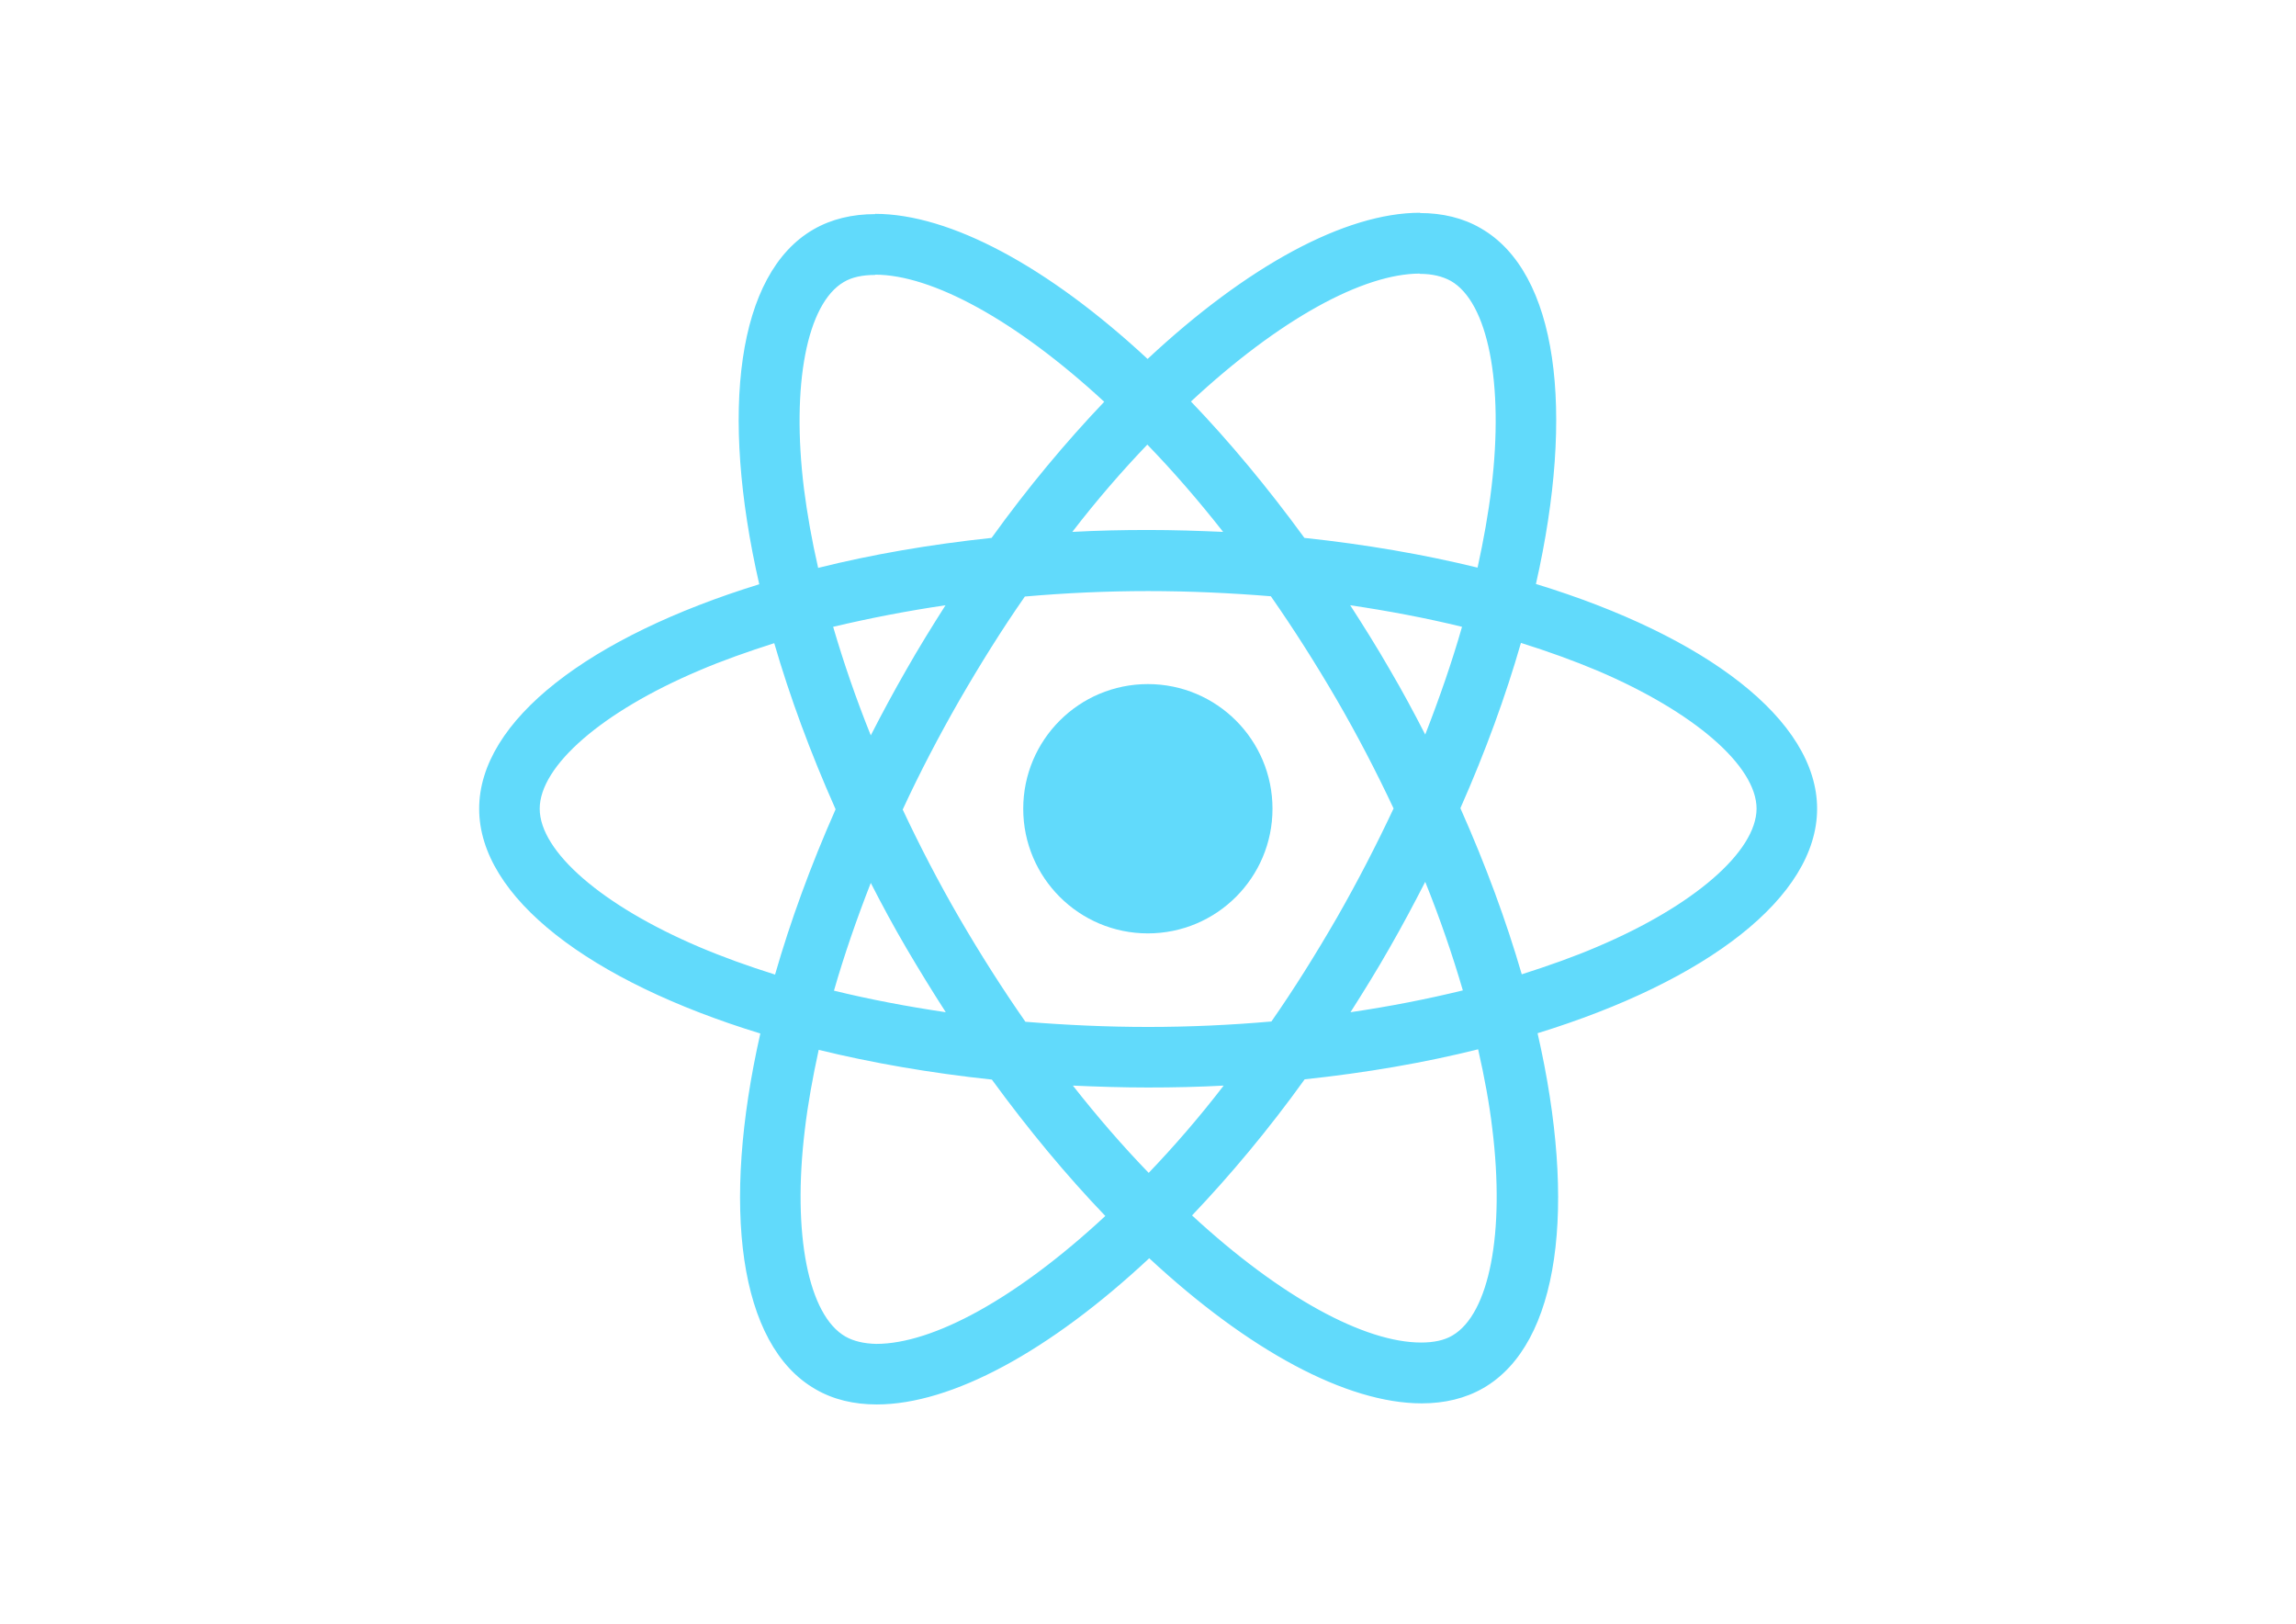
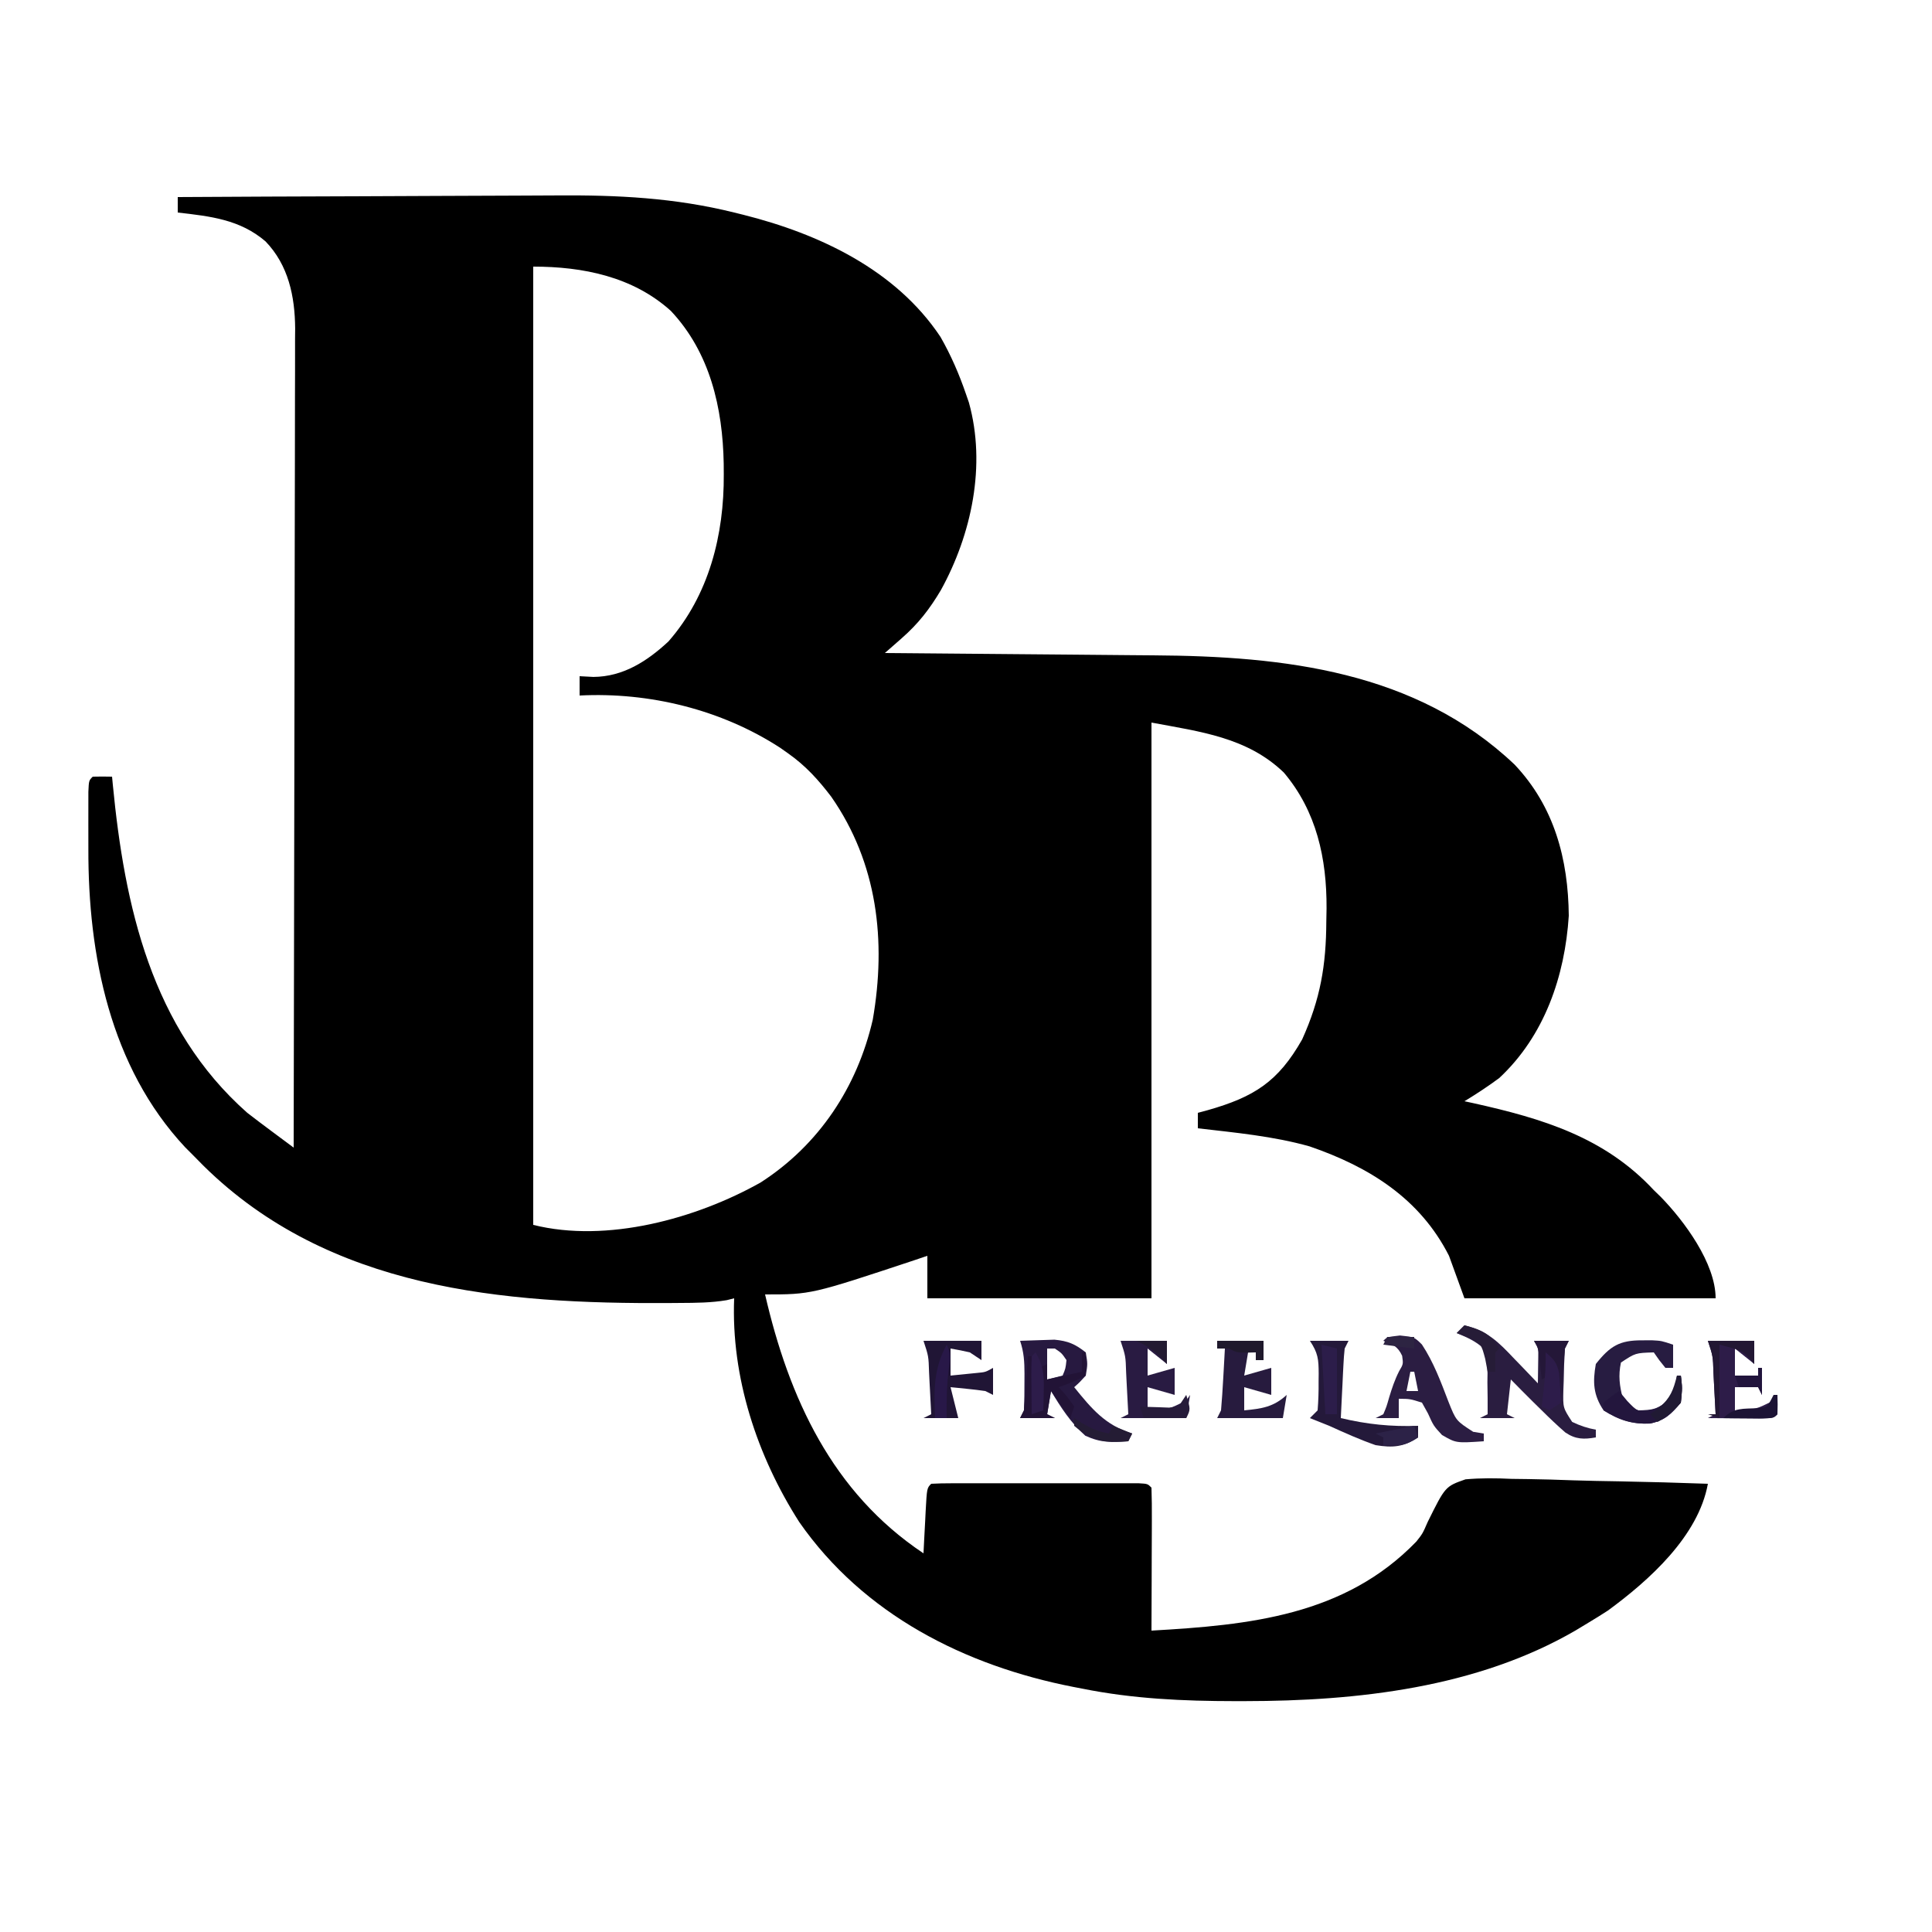
- <svg xmlns="http://www.w3.org/2000/svg" viewBox="0 0 841.9 595.3">
-   <g fill="#61DAFB">
-     <path d="M666.3 296.5c0-32.5-40.7-63.3-103.1-82.4 14.4-63.6 8-114.2-20.2-130.4-6.5-3.8-14.1-5.6-22.4-5.6v22.3c4.6 0 8.3.9 11.4 2.6 13.6 7.8 19.5 37.5 14.9 75.7-1.1 9.4-2.9 19.3-5.1 29.4-19.6-4.8-41-8.5-63.5-10.9-13.5-18.5-27.5-35.3-41.6-50 32.6-30.3 63.2-46.9 84-46.9V78c-27.5 0-63.5 19.6-99.9 53.6-36.4-33.8-72.4-53.2-99.9-53.2v22.3c20.7 0 51.4 16.5 84 46.6-14 14.7-28 31.4-41.3 49.9-22.6 2.4-44 6.1-63.6 11-2.3-10-4-19.7-5.2-29-4.7-38.2 1.1-67.9 14.6-75.8 3-1.8 6.9-2.6 11.5-2.6V78.5c-8.4 0-16 1.8-22.6 5.6-28.1 16.2-34.4 66.7-19.9 130.1-62.2 19.2-102.7 49.9-102.7 82.3 0 32.5 40.7 63.3 103.1 82.4-14.4 63.6-8 114.2 20.2 130.4 6.5 3.8 14.1 5.6 22.5 5.6 27.5 0 63.5-19.6 99.9-53.6 36.4 33.8 72.4 53.2 99.9 53.2 8.4 0 16-1.8 22.6-5.6 28.1-16.2 34.4-66.7 19.9-130.1 62-19.1 102.5-49.9 102.5-82.3zm-130.2-66.7c-3.7 12.9-8.3 26.2-13.5 39.5-4.1-8-8.4-16-13.1-24-4.6-8-9.5-15.8-14.4-23.4 14.2 2.1 27.9 4.7 41 7.9zm-45.8 106.5c-7.8 13.5-15.8 26.3-24.1 38.2-14.9 1.3-30 2-45.2 2-15.1 0-30.2-.7-45-1.9-8.3-11.9-16.4-24.6-24.2-38-7.6-13.1-14.5-26.4-20.8-39.8 6.2-13.4 13.2-26.8 20.7-39.9 7.8-13.5 15.8-26.3 24.1-38.2 14.9-1.3 30-2 45.2-2 15.1 0 30.2.7 45 1.9 8.3 11.9 16.4 24.6 24.2 38 7.6 13.1 14.5 26.4 20.8 39.8-6.3 13.4-13.2 26.8-20.7 39.9zm32.3-13c5.4 13.4 10 26.8 13.8 39.8-13.1 3.2-26.9 5.9-41.2 8 4.9-7.7 9.8-15.6 14.4-23.7 4.6-8 8.9-16.1 13-24.1zM421.2 430c-9.3-9.6-18.6-20.3-27.8-32 9 .4 18.2.7 27.5.7 9.4 0 18.7-.2 27.8-.7-9 11.7-18.3 22.4-27.5 32zm-74.4-58.9c-14.2-2.1-27.9-4.7-41-7.9 3.7-12.9 8.3-26.2 13.5-39.5 4.1 8 8.4 16 13.1 24 4.7 8 9.5 15.8 14.4 23.4zM420.7 163c9.3 9.6 18.6 20.3 27.8 32-9-.4-18.2-.7-27.5-.7-9.4 0-18.7.2-27.8.7 9-11.7 18.3-22.4 27.5-32zm-74 58.9c-4.9 7.7-9.8 15.6-14.4 23.7-4.6 8-8.9 16-13 24-5.4-13.4-10-26.8-13.8-39.8 13.1-3.1 26.9-5.8 41.2-7.9zm-90.5 125.2c-35.4-15.1-58.3-34.9-58.3-50.6 0-15.7 22.9-35.6 58.3-50.6 8.6-3.7 18-7 27.7-10.1 5.7 19.6 13.2 40 22.5 60.9-9.2 20.8-16.6 41.1-22.2 60.6-9.9-3.1-19.3-6.5-28-10.2zM310 490c-13.6-7.8-19.5-37.5-14.9-75.7 1.1-9.4 2.9-19.3 5.1-29.4 19.6 4.8 41 8.5 63.5 10.9 13.5 18.5 27.5 35.3 41.6 50-32.6 30.3-63.2 46.9-84 46.9-4.5-.1-8.3-1-11.3-2.7zm237.2-76.2c4.7 38.2-1.1 67.9-14.6 75.8-3 1.8-6.9 2.6-11.5 2.6-20.7 0-51.4-16.5-84-46.6 14-14.7 28-31.4 41.3-49.9 22.6-2.4 44-6.1 63.6-11 2.3 10.1 4.1 19.8 5.2 29.1zm38.5-66.7c-8.6 3.7-18 7-27.7 10.1-5.7-19.6-13.2-40-22.5-60.9 9.2-20.8 16.6-41.1 22.2-60.6 9.9 3.1 19.3 6.5 28.1 10.2 35.4 15.1 58.3 34.9 58.3 50.6-.1 15.7-23 35.6-58.4 50.6zM320.8 78.4z" />
-     <circle cx="420.9" cy="296.5" r="45.7" />
-     <path d="M520.5 78.1z" />
-   </g>
+ <svg xmlns="http://www.w3.org/2000/svg" version="1.1" width="500" height="500">
+   <path d="M0 0 C15.674 -0.094 31.349 -0.164 47.024 -0.207 C54.304 -0.228 61.584 -0.256 68.865 -0.302 C75.221 -0.342 81.577 -0.368 87.933 -0.376 C91.289 -0.382 94.645 -0.396 98.001 -0.423 C113.806 -0.547 128.625 0.184 144 4 C144.787 4.194 145.574 4.389 146.385 4.589 C166.039 9.524 185.821 18.814 197.387 36.176 C200.112 40.947 202.22 45.805 204 51 C204.369 52.069 204.369 52.069 204.746 53.16 C209.279 69.384 205.437 87.318 197.504 101.715 C194.578 106.641 191.676 110.394 187.358 114.179 C186.543 114.896 185.728 115.613 184.889 116.351 C184.266 116.895 183.642 117.439 183 118 C184.587 118.012 184.587 118.012 186.206 118.025 C196.266 118.103 206.326 118.19 216.385 118.288 C221.555 118.337 226.724 118.383 231.894 118.422 C236.899 118.459 241.905 118.506 246.91 118.558 C248.803 118.576 250.696 118.592 252.588 118.603 C286.228 118.82 320.41 122.627 345.969 146.867 C356.279 157.765 359.856 171.375 360 186 C358.995 201.605 353.733 217.065 342 228 C339.089 230.156 336.096 232.122 333 234 C333.788 234.17 334.575 234.34 335.387 234.516 C353.203 238.48 369.261 243.305 382 257 C382.594 257.577 383.189 258.155 383.801 258.75 C389.866 264.968 398 275.947 398 285 C376.55 285 355.1 285 333 285 C331.02 279.555 331.02 279.555 329 274 C321.468 259.151 308.341 250.984 292.938 245.688 C283.54 243.031 273.677 242.131 264 241 C264 239.68 264 238.36 264 237 C264.857 236.769 265.714 236.539 266.598 236.301 C278.561 232.889 284.784 228.966 291 218 C295.726 207.513 297.199 198.835 297.25 187.438 C297.271 186.321 297.291 185.204 297.312 184.053 C297.372 171.186 294.736 158.972 286.254 148.934 C276.774 139.808 264.651 138.372 252 136 C252 185.17 252 234.34 252 285 C232.86 285 213.72 285 194 285 C194 281.37 194 277.74 194 274 C192.291 274.58 192.291 274.58 190.547 275.172 C163.932 284 163.932 284 152 284 C158.162 310.724 169.338 335.225 193 351 C193.061 349.784 193.121 348.569 193.184 347.316 C193.268 345.732 193.353 344.147 193.438 342.562 C193.477 341.76 193.516 340.958 193.557 340.131 C193.887 334.113 193.887 334.113 195 333 C196.744 332.901 198.492 332.872 200.238 332.871 C201.356 332.867 202.474 332.864 203.626 332.861 C205.451 332.864 205.451 332.864 207.312 332.867 C208.552 332.866 209.791 332.865 211.068 332.864 C213.694 332.864 216.32 332.865 218.946 332.87 C222.319 332.875 225.692 332.872 229.065 332.866 C232.273 332.862 235.48 332.865 238.688 332.867 C239.904 332.865 241.121 332.863 242.374 332.861 C243.492 332.864 244.61 332.867 245.762 332.871 C246.751 332.871 247.741 332.872 248.76 332.873 C251 333 251 333 252 334 C252.089 336.739 252.115 339.453 252.098 342.191 C252.096 343.421 252.096 343.421 252.093 344.676 C252.088 347.305 252.075 349.934 252.062 352.562 C252.057 354.34 252.053 356.118 252.049 357.896 C252.038 362.264 252.021 366.632 252 371 C277.33 369.573 302.011 367.129 320.542 347.961 C322.17 345.904 322.17 345.904 323.493 342.869 C328.037 333.69 328.037 333.69 333.266 331.851 C337.312 331.494 341.171 331.533 345.219 331.73 C346.687 331.755 348.155 331.773 349.624 331.786 C353.467 331.836 357.304 331.963 361.144 332.107 C365.072 332.241 369.001 332.3 372.93 332.365 C380.623 332.504 388.31 332.726 396 333 C393.538 346.544 380.864 357.942 370.125 365.812 C368.437 366.907 366.727 367.968 365 369 C363.916 369.655 362.832 370.31 361.715 370.984 C336.178 385.799 305.257 389.227 276.25 389.25 C275.381 389.251 274.513 389.252 273.618 389.253 C260.202 389.243 247.187 388.663 234 386 C232.871 385.783 232.871 385.783 231.719 385.562 C203.692 380.07 177.5 366.842 160.848 342.906 C149.938 325.841 143.183 305.414 144 285 C143.362 285.161 142.723 285.322 142.066 285.487 C138.012 286.165 134.053 286.182 129.949 286.203 C129.067 286.21 128.184 286.217 127.274 286.225 C84.074 286.491 39.221 282.697 6.766 250.801 C5.853 249.877 4.94 248.952 4 248 C3.314 247.313 2.628 246.626 1.922 245.918 C-17.514 225.125 -23.21 196.167 -23.13 168.704 C-23.125 166.477 -23.13 164.25 -23.137 162.023 C-23.136 160.609 -23.135 159.195 -23.133 157.781 C-23.132 156.503 -23.131 155.225 -23.129 153.908 C-23 151 -23 151 -22 150 C-20.334 149.959 -18.666 149.957 -17 150 C-16.903 151.032 -16.903 151.032 -16.804 152.085 C-13.758 183.513 -6.823 215.068 18 237 C20.057 238.584 22.12 240.148 24.206 241.693 C24.764 242.108 25.321 242.523 25.895 242.951 C27.262 243.969 28.631 244.985 30 246 C30.07 217.619 30.123 189.237 30.155 160.856 C30.171 147.678 30.192 134.5 30.226 121.321 C30.256 109.834 30.276 98.347 30.282 86.859 C30.286 80.778 30.295 74.697 30.317 68.615 C30.338 62.888 30.344 57.16 30.339 51.433 C30.34 49.334 30.346 47.236 30.358 45.137 C30.373 42.264 30.369 39.39 30.361 36.517 C30.374 35.282 30.374 35.282 30.387 34.023 C30.324 25.686 28.645 17.616 22.711 11.465 C16.079 5.787 8.461 4.98 0 4 C0 2.68 0 1.36 0 0 Z M92 18 C92 99.84 92 181.68 92 266 C111.074 270.769 134.19 264.386 150.824 255.043 C165.959 245.307 175.853 230.337 179.875 212.875 C183.4 192.546 181.112 172.392 169.125 155.188 C165.799 150.82 162.489 147.164 158 144 C156.962 143.267 156.962 143.267 155.902 142.52 C140.679 132.633 122.032 128.078 104 129 C104 127.35 104 125.7 104 124 C105.763 124.093 105.763 124.093 107.562 124.188 C115.261 124.147 121.505 120.116 127 115 C137.508 102.99 141.415 87.393 141.312 71.75 C141.307 70.836 141.301 69.922 141.295 68.981 C141.04 54.617 137.768 40.241 127.609 29.453 C117.783 20.581 104.857 18 92 18 Z " fill="#000000" transform="translate(46,51)" />
+   <path d="M0 0 C5.899 1.345 8.865 4.379 12.875 8.625 C13.468 9.236 14.061 9.847 14.672 10.477 C16.124 11.975 17.563 13.487 19 15 C19.027 13.542 19.046 12.083 19.062 10.625 C19.074 9.813 19.086 9.001 19.098 8.164 C19.145 5.951 19.145 5.951 18 4 C20.97 4 23.94 4 27 4 C26.67 4.66 26.34 5.32 26 6 C25.823 8.828 25.723 11.608 25.688 14.438 C25.644 15.602 25.644 15.602 25.6 16.791 C25.487 21.331 25.487 21.331 27.879 24.992 C29.926 25.965 31.771 26.602 34 27 C34 27.66 34 28.32 34 29 C30.873 29.547 28.779 29.524 26.102 27.723 C23.99 25.882 21.986 23.975 20 22 C19.245 21.259 18.489 20.518 17.711 19.754 C15.791 17.851 13.889 15.934 12 14 C11.67 16.97 11.34 19.94 11 23 C11.66 23.33 12.32 23.66 13 24 C10.03 24 7.06 24 4 24 C4.66 23.67 5.32 23.34 6 23 C6.021 20.245 5.993 17.504 5.938 14.75 C5.948 13.973 5.959 13.195 5.971 12.395 C5.901 10.066 5.769 8.203 5 6 C2.762 4.012 0.807 3.185 -2 2 C-1.34 1.34 -0.68 0.68 0 0 Z " fill="#2A1D40" transform="translate(379,343)" />
+   <path d="M0 0 C1.895 -0.082 3.791 -0.139 5.688 -0.188 C6.743 -0.222 7.799 -0.257 8.887 -0.293 C12.405 0.038 14.232 0.829 17 3 C17.5 6 17.5 6 17 9 C15.469 10.688 15.469 10.688 14 12 C18.511 17.589 22.038 21.824 29 24 C28.67 24.66 28.34 25.32 28 26 C23.587 26.304 20.919 26.423 16.875 24.562 C13.088 21.187 10.605 17.323 8 13 C7.67 14.98 7.34 16.96 7 19 C7.66 19.33 8.32 19.66 9 20 C6.03 20 3.06 20 0 20 C0.33 19.34 0.66 18.68 1 18 C1.098 15.509 1.139 13.053 1.125 10.562 C1.129 9.881 1.133 9.2 1.137 8.498 C1.131 5.394 0.989 2.967 0 0 Z M7 2 C7 4.64 7 7.28 7 10 C8.32 9.67 9.64 9.34 11 9 C11.772 7.163 11.772 7.163 12 5 C10.77 3.187 10.77 3.187 9 2 C8.34 2 7.68 2 7 2 Z " fill="#271940" transform="translate(264,347)" />
+   <path d="M0 0 C3.688 0.375 3.688 0.375 5.676 2.324 C8.702 6.914 10.554 11.924 12.512 17.045 C14.503 22.054 14.503 22.054 18.945 24.926 C19.85 25.074 20.755 25.222 21.688 25.375 C21.688 26.035 21.688 26.695 21.688 27.375 C14.528 27.86 14.528 27.86 10.875 25.75 C8.688 23.375 8.688 23.375 7.25 20.188 C6.477 18.795 6.477 18.795 5.688 17.375 C2.598 16.4 2.598 16.4 -0.312 16.375 C-0.312 18.025 -0.312 19.675 -0.312 21.375 C-2.292 21.375 -4.272 21.375 -6.312 21.375 C-5.652 21.045 -4.992 20.715 -4.312 20.375 C-3.475 18.396 -3.475 18.396 -2.812 16.062 C-2.079 13.651 -1.358 11.463 -0.211 9.215 C0.863 7.397 0.863 7.397 0.562 5.25 C-0.581 2.8 -1.844 2.331 -4.312 1.375 C-3.312 0.375 -3.312 0.375 0 0 Z M2.688 9.375 C2.357 11.025 2.027 12.675 1.688 14.375 C2.678 14.375 3.667 14.375 4.688 14.375 C4.357 12.725 4.027 11.075 3.688 9.375 C3.357 9.375 3.027 9.375 2.688 9.375 Z " fill="#2B1D42" transform="translate(362.3125,345.625)" />
+   <path d="M0 0 C3.3 0 6.6 0 10 0 C9.67 0.66 9.34 1.32 9 2 C8.85 3.373 8.752 4.753 8.684 6.133 C8.642 6.938 8.6 7.744 8.557 8.574 C8.498 9.837 8.498 9.837 8.438 11.125 C8.394 11.974 8.351 12.824 8.307 13.699 C8.2 15.799 8.1 17.9 8 20 C14.765 21.612 21.05 22.266 28 22 C28 22.99 28 23.98 28 25 C24.204 27.531 21.387 27.705 17 27 C12.888 25.567 8.961 23.803 5 22 C3.337 21.324 1.672 20.654 0 20 C0.66 19.34 1.32 18.68 2 18 C2.199 15.475 2.278 13.085 2.25 10.562 C2.258 9.881 2.265 9.2 2.273 8.498 C2.259 4.786 2.109 3.164 0 0 Z " fill="#24193A" transform="translate(339,347)" />
+   <path d="M0 0 C0.875 -0.003 1.751 -0.005 2.652 -0.008 C5.062 0.125 5.062 0.125 8.062 1.125 C8.062 3.105 8.062 5.085 8.062 7.125 C7.402 7.125 6.742 7.125 6.062 7.125 C4.438 5.125 4.438 5.125 3.062 3.125 C-1.684 3.267 -1.684 3.267 -5.438 5.75 C-6.16 9.183 -5.8 11.735 -4.938 15.125 C-3.38 17.273 -3.38 17.273 -0.938 18.125 C2.562 18.054 4.348 17.865 6.812 15.312 C7.975 13.279 9.076 11.25 10.062 9.125 C10.438 12.312 10.438 12.312 10.062 16.125 C7.521 19.111 5.926 20.737 2.094 21.535 C-2.566 21.741 -5.971 20.675 -9.938 18.125 C-12.606 14.122 -12.772 10.832 -11.938 6.125 C-8.248 1.464 -5.802 -0.017 0 0 Z " fill="#271C41" transform="translate(424.9375,346.875)" />
+   <path d="M0 0 C3.96 0 7.92 0 12 0 C12 1.65 12 3.3 12 5 C11.34 5 10.68 5 10 5 C10 4.34 10 3.68 10 3 C9.34 3 8.68 3 8 3 C7.67 4.98 7.34 6.96 7 9 C9.31 8.34 11.62 7.68 14 7 C14 9.31 14 11.62 14 14 C11.69 13.34 9.38 12.68 7 12 C7 13.98 7 15.96 7 18 C11.557 17.562 14.577 17.15 18 14 C17.67 15.98 17.34 17.96 17 20 C11.39 20 5.78 20 0 20 C0.33 19.34 0.66 18.68 1 18 C1.232 15.287 1.419 12.592 1.562 9.875 C1.606 9.121 1.649 8.367 1.693 7.59 C1.799 5.727 1.9 3.863 2 2 C1.34 2 0.68 2 0 2 C0 1.34 0 0.68 0 0 Z " fill="#271B3E" transform="translate(315,347)" />
+   <path d="M0 0 C3.96 0 7.92 0 12 0 C12 1.98 12 3.96 12 6 C10.35 4.68 8.7 3.36 7 2 C7 4.31 7 6.62 7 9 C9.31 8.34 11.62 7.68 14 7 C14 9.31 14 11.62 14 14 C11.69 13.34 9.38 12.68 7 12 C7 13.98 7 15.96 7 18 C12.391 17.77 12.391 17.77 17 15.438 C17.33 14.963 17.66 14.489 18 14 C17.67 15.98 17.34 17.96 17 20 C11.39 20 5.78 20 0 20 C0.66 19.67 1.32 19.34 2 19 C1.86 16.208 1.713 13.417 1.562 10.625 C1.504 9.434 1.504 9.434 1.443 8.219 C1.311 3.974 1.311 3.974 0 0 Z " fill="#291B42" transform="translate(290,347)" />
+   <path d="M0 0 C3.96 0 7.92 0 12 0 C12 1.98 12 3.96 12 6 C10.35 4.68 8.7 3.36 7 2 C7 4.31 7 6.62 7 9 C8.98 9 10.96 9 13 9 C13.33 8.34 13.66 7.68 14 7 C14 9.31 14 11.62 14 14 C13.67 13.34 13.34 12.68 13 12 C11.02 12 9.04 12 7 12 C7 13.98 7 15.96 7 18 C12.391 17.77 12.391 17.77 17 15.438 C17.33 14.963 17.66 14.489 18 14 C18.043 15.666 18.041 17.334 18 19 C17 20 17 20 13.184 20.098 C11.602 20.091 10.019 20.079 8.438 20.062 C7.631 20.058 6.825 20.053 5.994 20.049 C3.996 20.037 1.998 20.019 0 20 C0.66 19.67 1.32 19.34 2 19 C1.86 16.208 1.713 13.417 1.562 10.625 C1.504 9.434 1.504 9.434 1.443 8.219 C1.311 3.974 1.311 3.974 0 0 Z " fill="#2D1C48" transform="translate(442,347)" />
+   <path d="M0 0 C4.95 0 9.9 0 15 0 C15 1.65 15 3.3 15 5 C14.01 4.34 13.02 3.68 12 3 C10.345 2.615 8.678 2.272 7 2 C7 4.31 7 6.62 7 9 C8.459 8.859 9.917 8.712 11.375 8.562 C12.187 8.481 12.999 8.4 13.836 8.316 C16.043 8.109 16.043 8.109 18 7 C18 9.31 18 11.62 18 14 C17.34 13.67 16.68 13.34 16 13 C14.463 12.775 12.92 12.592 11.375 12.438 C10.558 12.354 9.74 12.27 8.898 12.184 C8.272 12.123 7.645 12.062 7 12 C7.66 14.64 8.32 17.28 9 20 C6.03 20 3.06 20 0 20 C0.66 19.67 1.32 19.34 2 19 C1.86 16.208 1.713 13.417 1.562 10.625 C1.504 9.434 1.504 9.434 1.443 8.219 C1.311 3.974 1.311 3.974 0 0 Z " fill="#201535" transform="translate(239,347)" />
+   <path d="M0 0 C0.33 0 0.66 0 1 0 C1 1.98 1 3.96 1 6 C-1.332 7.206 -3.496 8.165 -6 9 C-5.319 9.763 -4.639 10.526 -3.938 11.312 C-3.298 12.199 -2.659 13.086 -2 14 C-2.33 14.99 -2.66 15.98 -3 17 C-4.65 14.69 -6.3 12.38 -8 10 C-8.33 11.98 -8.66 13.96 -9 16 C-8.34 16.33 -7.68 16.66 -7 17 C-9.97 17 -12.94 17 -16 17 C-15.67 16.34 -15.34 15.68 -15 15 C-14.77 12.629 -14.589 10.253 -14.438 7.875 C-14.354 6.594 -14.27 5.312 -14.184 3.992 C-14.093 2.511 -14.093 2.511 -14 1 C-13.67 1 -13.34 1 -13 1 C-13 5.95 -13 10.9 -13 16 C-10.757 14.188 -10.757 14.188 -10.805 11.617 C-10.828 10.712 -10.851 9.807 -10.875 8.875 C-10.902 7.51 -10.902 7.51 -10.93 6.117 C-10.953 5.419 -10.976 4.72 -11 4 C-10.34 3.67 -9.68 3.34 -9 3 C-9 4.32 -9 5.64 -9 7 C-6.03 6.34 -3.06 5.68 0 5 C0 3.35 0 1.7 0 0 Z " fill="#221336" transform="translate(280,350)" />
+   <path d="M0 0 C0.33 0 0.66 0 1 0 C1.375 3.188 1.375 3.188 1 7 C-1.542 9.986 -3.136 11.612 -6.969 12.41 C-11.655 12.617 -14.942 11.435 -19 9 C-19 8.34 -19 7.68 -19 7 C-17 5.375 -17 5.375 -15 4 C-13.948 5.268 -13.948 5.268 -12.875 6.562 C-10.231 9.324 -10.231 9.324 -6.875 9.062 C-3.607 7.855 -2.644 7.028 -1 4 C-0.295 1.853 -0.295 1.853 0 0 Z " fill="#23163D" transform="translate(434,356)" />
+   <path d="M0 0 C1.32 0.33 2.64 0.66 4 1 C4 6.61 4 12.22 4 18 C3.01 18 2.02 18 1 18 C0.67 12.06 0.34 6.12 0 0 Z " fill="#2C1D4A" transform="translate(342,348)" />
+   <path d="M0 0 C2.97 0 5.94 0 9 0 C8.67 0.66 8.34 1.32 8 2 C7.77 4.204 7.589 6.414 7.438 8.625 C7.354 9.814 7.27 11.002 7.184 12.227 C7.123 13.142 7.062 14.057 7 15 C5.021 11.364 4.475 8.116 4 4 C4 5.65 4 7.3 4 9 C3.01 9.495 3.01 9.495 2 10 C1.772 7.982 1.544 5.964 1.316 3.945 C1.087 1.926 1.087 1.926 0 0 Z " fill="#241738" transform="translate(397,347)" />
+   <path d="M0 0 C3.96 0 7.92 0 12 0 C12 1.98 12 3.96 12 6 C11.629 5.546 11.258 5.093 10.875 4.625 C8.596 2.44 8.596 2.44 3 1 C3 7.27 3 13.54 3 20 C2.01 19.67 1.02 19.34 0 19 C0.66 19 1.32 19 2 19 C1.86 16.208 1.713 13.417 1.562 10.625 C1.504 9.434 1.504 9.434 1.443 8.219 C1.311 3.974 1.311 3.974 0 0 Z " fill="#221733" transform="translate(442,347)" />
+   <path d="M0 0 C4.355 1.161 6.646 2.077 9 6 C8.67 6.33 8.34 6.66 8 7 C7.959 8.666 7.957 10.334 8 12 C7.34 12 6.68 12 6 12 C5.794 10.907 5.588 9.814 5.375 8.688 C4.343 4.771 4.343 4.771 0.875 3.062 C-0.074 2.712 -1.022 2.361 -2 2 C-1.34 1.34 -0.68 0.68 0 0 Z " fill="#261C37" transform="translate(379,343)" />
+   <path d="M0 0 C1.218 2.436 0.939 3.459 0.562 6.125 C0.014 10.461 -0.079 14.633 0 19 C-0.99 19 -1.98 19 -3 19 C-3.315 11.904 -3.446 6.317 0 0 Z " fill="#281848" transform="translate(245,348)" />
+   <path d="M0 0 C2.026 3.349 2.217 5.87 2.125 9.75 C2.107 10.735 2.089 11.72 2.07 12.734 C2.047 13.482 2.024 14.23 2 15 C1.01 15.33 0.02 15.66 -1 16 C-1.027 13.521 -1.047 11.042 -1.062 8.562 C-1.075 7.502 -1.075 7.502 -1.088 6.42 C-1.097 4.613 -1.052 2.806 -1 1 C-0.67 0.67 -0.34 0.34 0 0 Z " fill="#2D1C4A" transform="translate(268,350)" />
+   <path d="M0 0 C2.179 1.759 2.937 2.694 3.512 5.48 C3.599 6.82 3.599 6.82 3.688 8.188 C3.753 9.089 3.819 9.99 3.887 10.918 C3.924 11.605 3.961 12.292 4 13 C3.01 13.66 2.02 14.32 1 15 C0.34 14.67 -0.32 14.34 -1 14 C-0.928 13.408 -0.856 12.817 -0.781 12.207 C-0.301 8.117 0.133 4.126 0 0 Z " fill="#2D1C4A" transform="translate(400,350)" />
+   <path d="M0 0 C1.125 3.75 1.125 3.75 0 6 C-3.63 6 -7.26 6 -11 6 C-11.33 5.01 -11.66 4.02 -12 3 C-11.301 3.035 -10.603 3.07 -9.883 3.105 C-8.973 3.133 -8.063 3.16 -7.125 3.188 C-6.22 3.222 -5.315 3.257 -4.383 3.293 C-3.596 3.196 -2.81 3.1 -2 3 C-1.34 2.01 -0.68 1.02 0 0 Z " fill="#261B3A" transform="translate(307,361)" />
+   <path d="M0 0 C0.33 0.99 0.66 1.98 1 3 C-2.435 5.29 -3.985 5.178 -8 5 C-8 4.34 -8 3.68 -8 3 C-8.66 2.67 -9.32 2.34 -10 2 C-6.7 1.34 -3.4 0.68 0 0 Z " fill="#2C2247" transform="translate(366,369)" />
+   <path d="M0 0 C1.114 0.712 1.114 0.712 2.25 1.438 C4.611 2.779 6.366 3.512 9 4 C9.33 3.34 9.66 2.68 10 2 C12.475 2.99 12.475 2.99 15 4 C14.67 4.66 14.34 5.32 14 6 C7.949 6.417 4.828 6.104 0 2 C0 1.34 0 0.68 0 0 Z " fill="#241C34" transform="translate(278,367)" />
+   <path d="M0 0 C0.33 0 0.66 0 1 0 C1.043 1.666 1.041 3.334 1 5 C0 6 0 6 -2.941 6.098 C-4.734 6.08 -4.734 6.08 -6.562 6.062 C-8.359 6.049 -8.359 6.049 -10.191 6.035 C-11.118 6.024 -12.045 6.012 -13 6 C-10.214 3.214 -7.902 3.633 -4.094 3.441 C-1.61 3.173 -1.61 3.173 0 0 Z " fill="#1C1335" transform="translate(459,361)" />
+   <path d="M0 0 C3.96 0 7.92 0 12 0 C12 1.65 12 3.3 12 5 C11.34 5 10.68 5 10 5 C10 4.34 10 3.68 10 3 C9.216 3.021 8.432 3.041 7.625 3.062 C5 3 5 3 3 2 C2.01 2 1.02 2 0 2 C0 1.34 0 0.68 0 0 Z " fill="#1F192C" transform="translate(315,347)" />
+   <path d="M0 0 C0.33 0 0.66 0 1 0 C1.375 3.188 1.375 3.188 1 7 C-0.812 9.14 -2.658 10.39 -5 12 C-5.66 11.34 -6.32 10.68 -7 10 C-6.216 9.464 -5.433 8.928 -4.625 8.375 C-1.666 5.698 -0.954 3.816 0 0 Z " fill="#201A33" transform="translate(434,356)" />
+   <path d="M0 0 C0.33 0 0.66 0 1 0 C1 2.31 1 4.62 1 7 C0.67 6.34 0.34 5.68 0 5 C-1.65 5 -3.3 5 -5 5 C-5.33 4.01 -5.66 3.02 -6 2 C-4.02 2 -2.04 2 0 2 C0 1.34 0 0.68 0 0 Z " fill="#21143C" transform="translate(455,354)" />
+   <path d="M0 0 C2.31 0 4.62 0 7 0 C7 0.99 7 1.98 7 3 C4.36 2.67 1.72 2.34 -1 2 C-0.67 1.34 -0.34 0.68 0 0 Z " fill="#2D2442" transform="translate(359,346)" />
+   <path d="M0 0 C2.64 0 5.28 0 8 0 C8 1.98 8 3.96 8 6 C7.134 5.072 7.134 5.072 6.25 4.125 C4.198 2.187 2.566 1.1 0 0 Z " fill="#221A31" transform="translate(294,347)" />
</svg>
